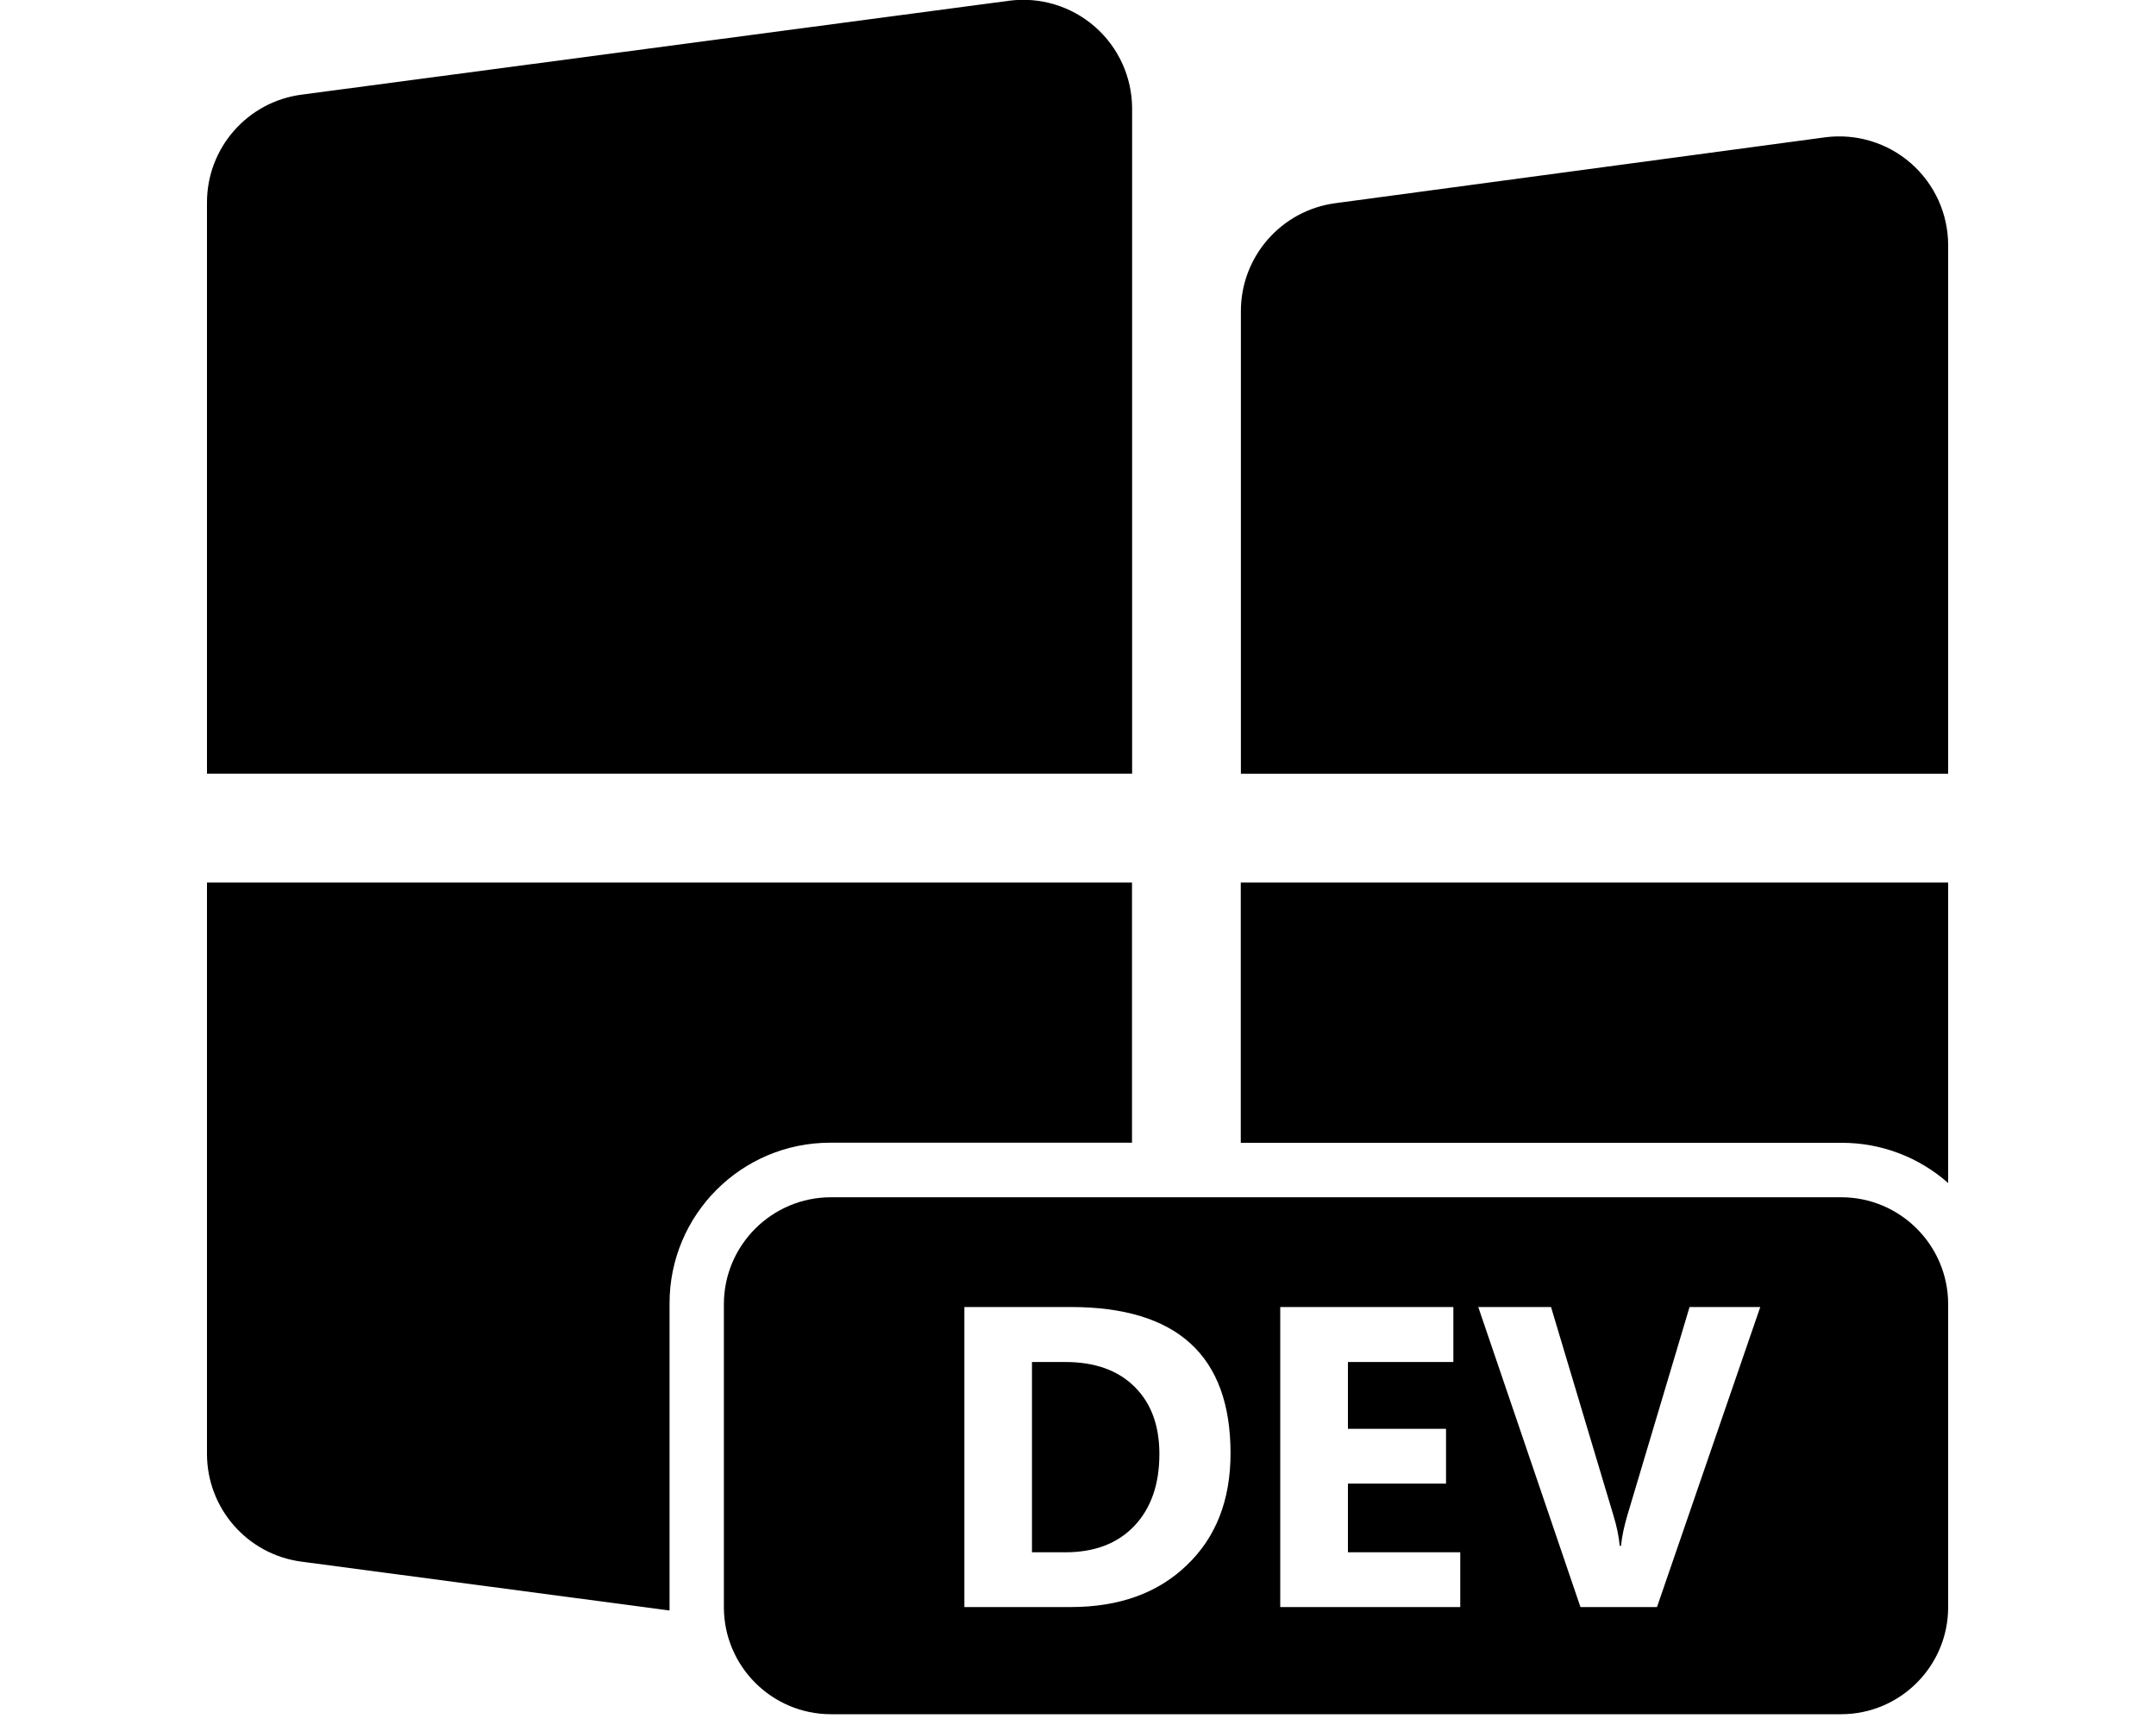
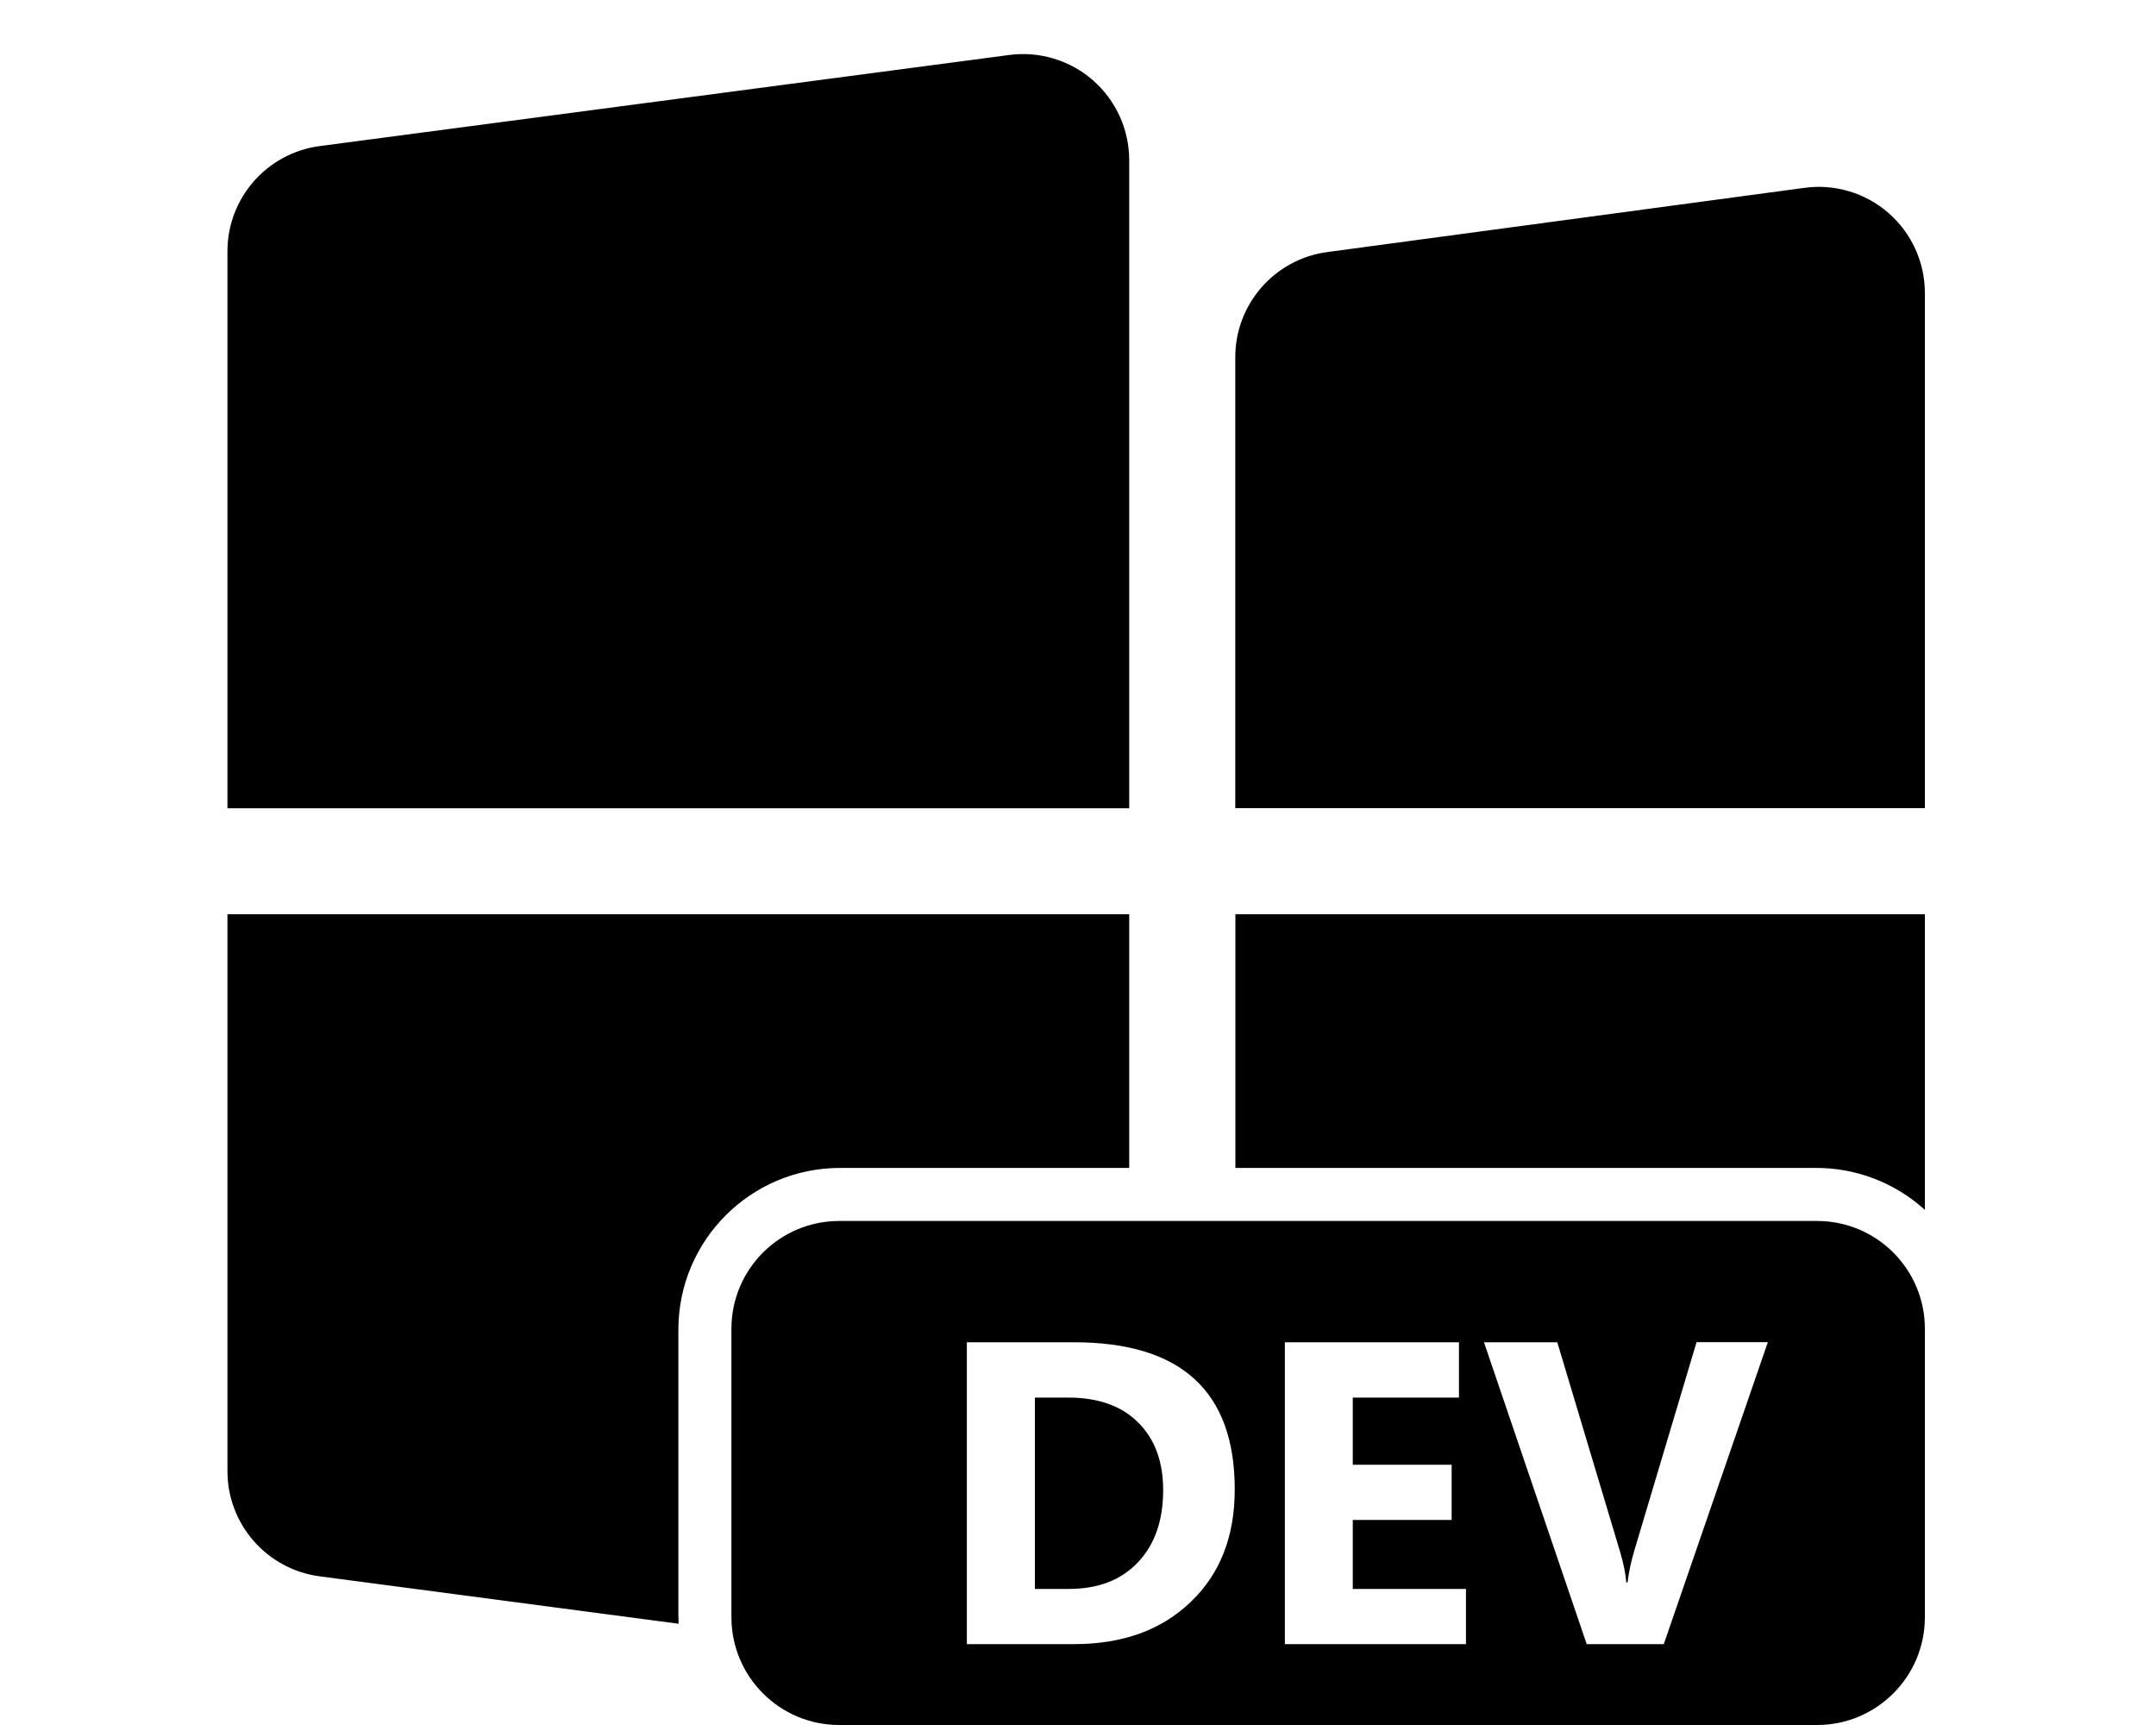
<svg xmlns="http://www.w3.org/2000/svg" viewBox="0 0 20 16" fill="currentColor">
-   <path d="M1.92 1.878c0-.506.375-.934.877-1L9.36.007a1.01 1.01 0 0 1 1.142 1.002v6.167H1.92V1.878zm0 11.607c0 .506.375.934.877 1l3.414.453V12.09a1.49 1.49 0 0 1 1.49-1.491h2.8V8.186H1.92v5.299zm16.152-5.299v2.787a1.485 1.485 0 0 0-.985-.373H11.51V8.186h6.561zm-5.687-6.301a1.01 1.01 0 0 0-.874 1v4.292h6.561V2.274a1.01 1.01 0 0 0-1.144-1l-4.543.611zM9.573 12.633v1.765h.31c.272 0 .485-.082.64-.245.154-.163.232-.385.232-.666 0-.265-.077-.473-.23-.624-.154-.153-.368-.23-.645-.23h-.307z" />
-   <path fill-rule="evenodd" d="M6.715 12.098c0-.548.445-.993.994-.993h9.37c.548 0 .993.445.993.993v2.808a.994.994 0 0 1-.993.994h-9.37a.994.994 0 0 1-.994-.994v-2.808zm2.231 2.808v-2.783h.986c.989 0 1.483.452 1.483 1.357 0 .433-.135.78-.406 1.038-.269.259-.628.388-1.077.388h-.986zm4.6 0h-1.67v-2.783h1.606v.51h-.978v.62h.91v.508h-.91v.637h1.042v.508zm2.783-2.783-.958 2.783h-.71l-.948-2.783h.675l.58 1.937c.032.105.05.197.057.278h.012c.009-.087.029-.182.06-.286l.576-1.929h.656z" />
+   <path d="M2.11 2.33c0-.493.366-.91.855-.975L9.362.51a.984.984 0 0 1 1.113.975v6.012H2.11V2.331zm0 11.316c0 .493.366.91.855.975l3.33.44a1.524 1.524 0 0 1-.002-.069v-2.659a1.5 1.5 0 0 1 1.5-1.5h2.682V8.48H2.11v5.166zM17.856 8.48v2.742a1.495 1.495 0 0 0-1.008-.389H11.46V8.48h6.397zm-5.544-6.142a.984.984 0 0 0-.853.975v4.183h6.397V2.717a.984.984 0 0 0-1.115-.975l-4.429.596zM9.6 12.963v1.775h.313c.273 0 .487-.082.642-.246.156-.164.235-.387.235-.67 0-.267-.078-.476-.233-.629-.153-.153-.37-.23-.648-.23H9.6z" />
+   <path fill-rule="evenodd" d="M6.785 12.325a1 1 0 0 1 1-1h9.071a1 1 0 0 1 1 1V15a1 1 0 0 1-1 1H7.785a1 1 0 0 1-1-1v-2.675zm2.184 2.925v-2.8h.993c.994 0 1.492.454 1.492 1.365 0 .436-.136.784-.409 1.044-.27.26-.632.391-1.083.391h-.993zm4.63 0h-1.68v-2.8h1.615v.513h-.985v.623h.917v.512h-.917v.64h1.05v.512zm2.8-2.8-.965 2.8h-.715l-.953-2.8h.68l.584 1.948c.031.106.05.199.056.28h.012c.01-.088.03-.183.06-.287l.58-1.942h.661z" />
</svg>
